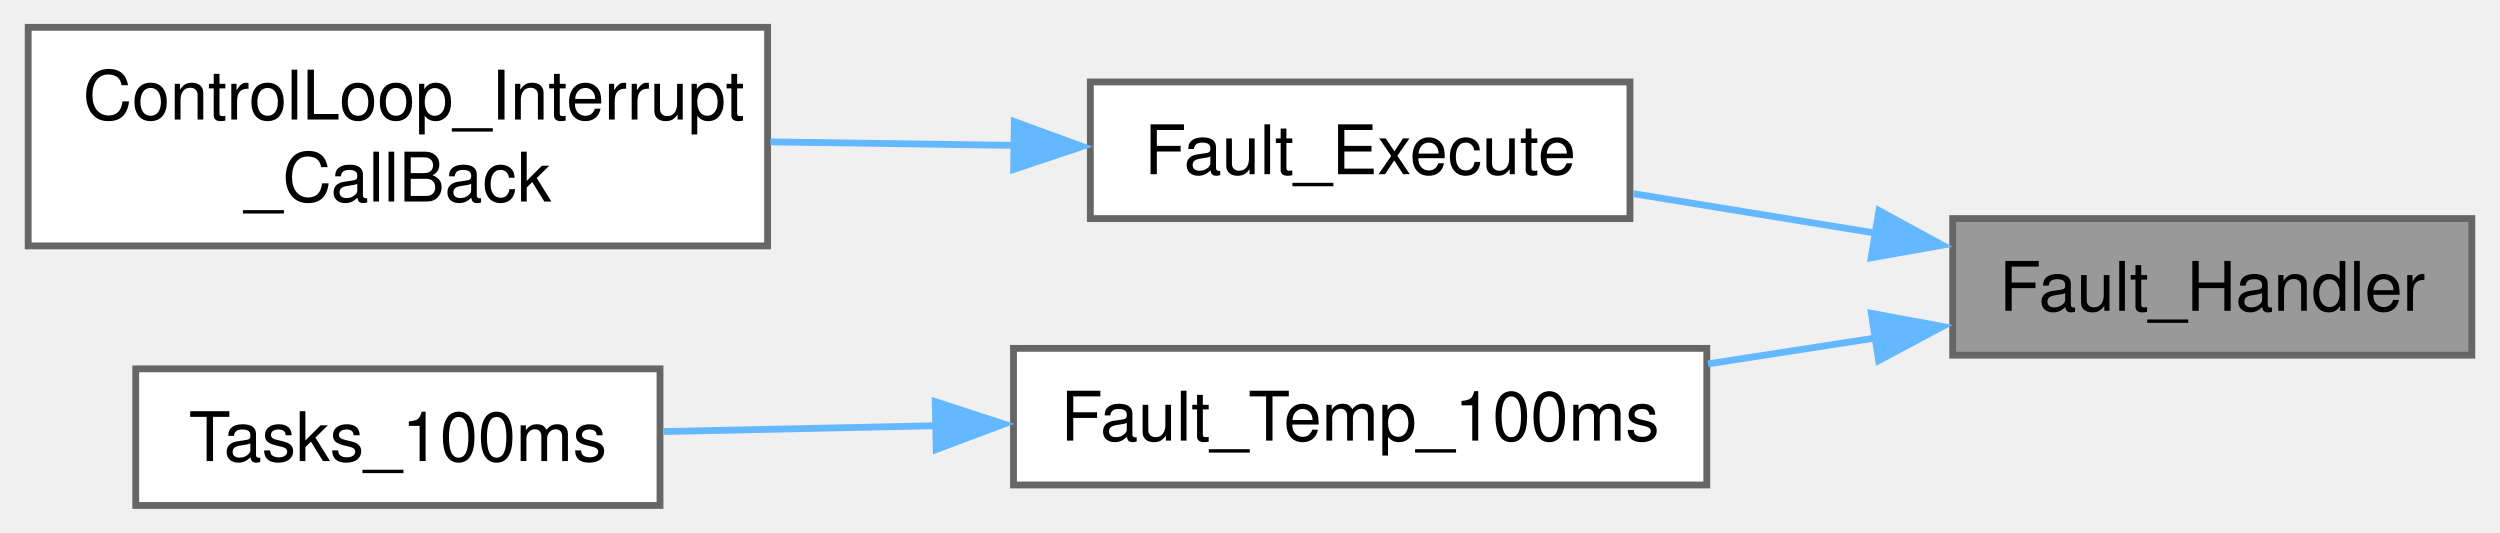
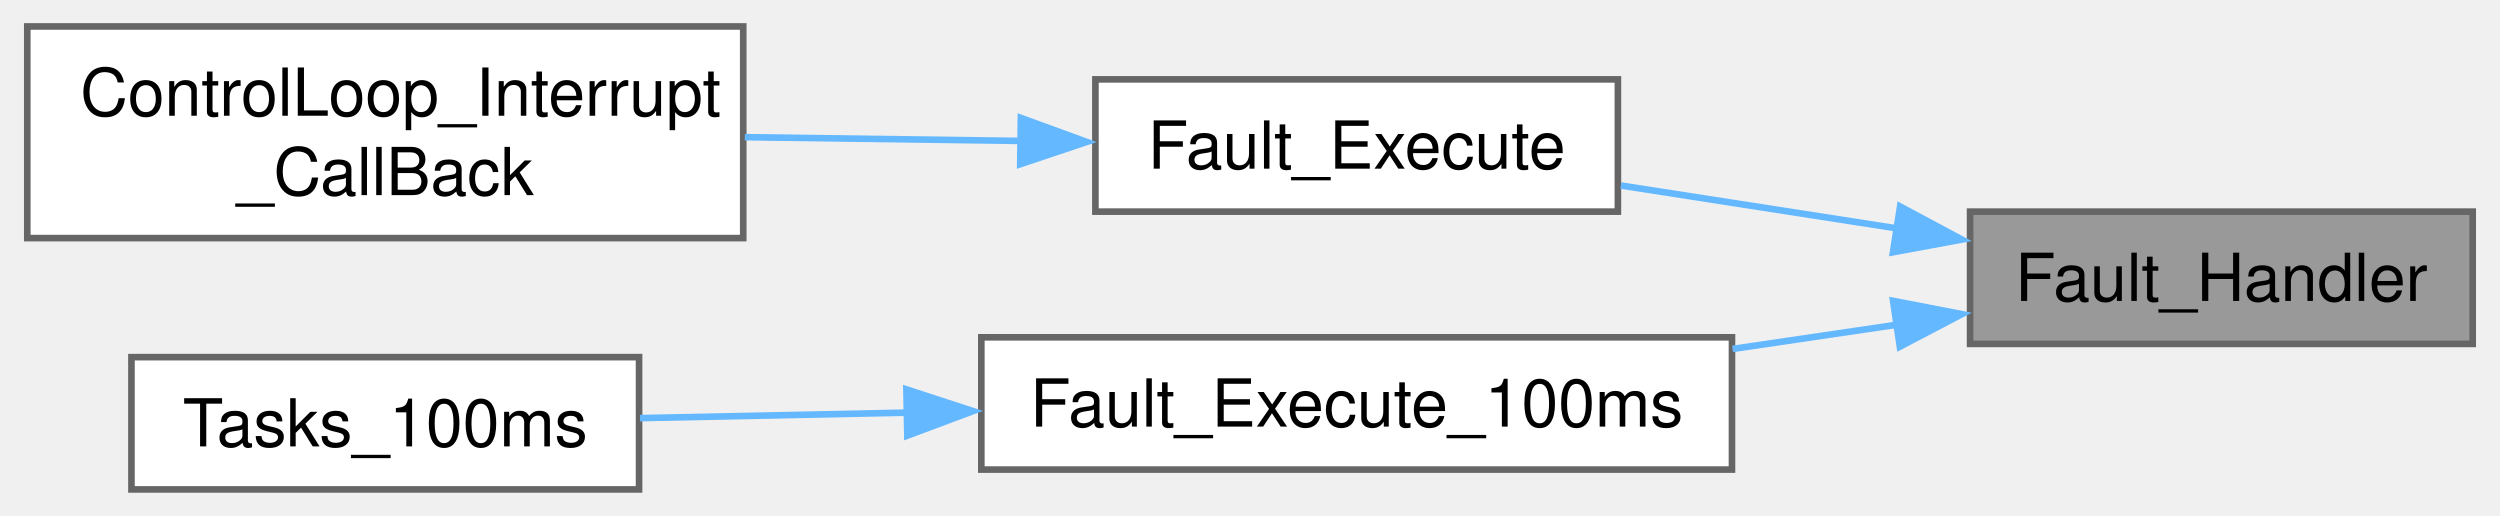
- <svg xmlns="http://www.w3.org/2000/svg" xmlns:xlink="http://www.w3.org/1999/xlink" width="366pt" height="78pt" viewBox="0.00 0.00 365.75 78.00">
+ <svg xmlns="http://www.w3.org/2000/svg" xmlns:xlink="http://www.w3.org/1999/xlink" width="378pt" height="78pt" viewBox="0.00 0.00 377.75 78.00">
  <g id="graph0" class="graph" transform="scale(1 1) rotate(0) translate(4 74)">
    <g id="Node000001" class="node">
      <g id="a_Node000001">
        <a xlink:title="Handles the fault trip by turning off the power control switching.">
-           <polygon fill="#999999" stroke="#666666" points="357.75,-42 281.75,-42 281.75,-22 357.75,-22 357.75,-42" />
-           <text text-anchor="middle" x="319.75" y="-28.5" font-family="Helvetica,sans-Serif" font-size="10.00">Fault_Handler</text>
+           <polygon fill="#999999" stroke="#666666" points="369.75,-42 293.75,-42 293.75,-22 369.75,-22 369.75,-42" />
+           <text text-anchor="middle" x="331.75" y="-28.5" font-family="Helvetica,sans-Serif" font-size="10.00">Fault_Handler</text>
        </a>
      </g>
    </g>
    <g id="Node000002" class="node">
      <g id="a_Node000002">
        <a xlink:href="a00515.html#gacd1ca209275dae0bc2388ac954858d83" target="_top" xlink:title="Executes the fault handlers.">
-           <polygon fill="white" stroke="#666666" points="234.5,-62 155.5,-62 155.5,-42 234.5,-42 234.5,-62" />
-           <text text-anchor="middle" x="195" y="-48.5" font-family="Helvetica,sans-Serif" font-size="10.00">Fault_Execute</text>
+           <polygon fill="white" stroke="#666666" points="240.5,-62 161.5,-62 161.5,-42 240.5,-42 240.5,-62" />
+           <text text-anchor="middle" x="201" y="-48.5" font-family="Helvetica,sans-Serif" font-size="10.00">Fault_Execute</text>
        </a>
      </g>
    </g>
    <g id="edge1_Node000001_Node000002" class="edge">
      <g id="a_edge1_Node000001_Node000002">
        <a xlink:title=" ">
-           <path fill="none" stroke="#63b8ff" d="M270.64,-39.84C258.82,-41.77 246.3,-43.8 234.97,-45.65" />
-           <polygon fill="#63b8ff" stroke="#63b8ff" points="270.95,-43.17 280.25,-38.11 269.82,-36.26 270.95,-43.17" />
+           <path fill="none" stroke="#63b8ff" d="M282.74,-39.46C268.96,-41.6 254.11,-43.91 240.95,-45.95" />
+           <polygon fill="#63b8ff" stroke="#63b8ff" points="283.17,-42.78 292.51,-37.78 282.09,-35.86 283.17,-42.78" />
        </a>
      </g>
    </g>
    <g id="Node000004" class="node">
      <g id="a_Node000004">
-         <a xlink:href="a00515.html#ga5ba282b74826532870235580973f788e" target="_top" xlink:title="Fault evaluation for Temperature.">
-           <polygon fill="white" stroke="#666666" points="245.75,-23 144.25,-23 144.25,-3 245.75,-3 245.75,-23" />
-           <text text-anchor="middle" x="195" y="-9.5" font-family="Helvetica,sans-Serif" font-size="10.00">Fault_Temp_100ms</text>
+         <a xlink:href="a00515.html#ga35608d94d8d76de809bb7588a325abc9" target="_top" xlink:title="Fault evaluation for Temperature and other slow fault detection executed every 100ms.">
+           <polygon fill="white" stroke="#666666" points="257.75,-23 144.25,-23 144.25,-3 257.75,-3 257.75,-23" />
+           <text text-anchor="middle" x="201" y="-9.5" font-family="Helvetica,sans-Serif" font-size="10.00">Fault_Execute_100ms</text>
        </a>
      </g>
    </g>
    <g id="edge3_Node000001_Node000004" class="edge">
      <g id="a_edge3_Node000001_Node000004">
        <a xlink:title=" ">
-           <path fill="none" stroke="#63b8ff" d="M270.5,-24.53C262.43,-23.28 254.04,-21.98 245.93,-20.73" />
-           <polygon fill="#63b8ff" stroke="#63b8ff" points="269.84,-28.13 280.25,-26.2 270.91,-21.21 269.84,-28.13" />
+           <path fill="none" stroke="#63b8ff" d="M282.73,-24.91C274.62,-23.72 266.13,-22.46 257.84,-21.24" />
+           <polygon fill="#63b8ff" stroke="#63b8ff" points="282.11,-28.51 292.51,-26.5 283.13,-21.58 282.11,-28.51" />
        </a>
      </g>
    </g>
    <g id="Node000003" class="node">
      <g id="a_Node000003">
        <a xlink:href="a00507.html#gae32c9e5ed4d1fb98fc13b26601782c10" target="_top" xlink:title="Executes the power converter control loop.">
          <polygon fill="white" stroke="#666666" points="108.25,-70 0,-70 0,-38 108.25,-38 108.25,-70" />
          <text text-anchor="start" x="8" y="-56.5" font-family="Helvetica,sans-Serif" font-size="10.00">ControlLoop_Interrupt</text>
          <text text-anchor="middle" x="54.12" y="-44.5" font-family="Helvetica,sans-Serif" font-size="10.00">_CallBack</text>
        </a>
      </g>
    </g>
    <g id="edge2_Node000002_Node000003" class="edge">
      <g id="a_edge2_Node000002_Node000003">
        <a xlink:title=" ">
-           <path fill="none" stroke="#63b8ff" d="M144.48,-52.71C132.86,-52.88 120.43,-53.06 108.65,-53.23" />
-           <polygon fill="#63b8ff" stroke="#63b8ff" points="144.37,-56.2 154.32,-52.56 144.27,-49.2 144.37,-56.2" />
+           <path fill="none" stroke="#63b8ff" d="M150.19,-52.69C136.74,-52.87 122.13,-53.07 108.49,-53.26" />
+           <polygon fill="#63b8ff" stroke="#63b8ff" points="150.23,-56.17 160.18,-52.54 150.13,-49.17 150.23,-56.17" />
        </a>
      </g>
    </g>
    <g id="Node000005" class="node">
      <g id="a_Node000005">
        <a xlink:href="a00517.html#ga6d5c487ee3f418e6d0432867d11adaed" target="_top" xlink:title="Tasks_100ms gets called every 100 ms, put your things in it that need to be called regularly.">
          <polygon fill="white" stroke="#666666" points="92.5,-20 15.75,-20 15.75,0 92.5,0 92.5,-20" />
          <text text-anchor="middle" x="54.12" y="-6.5" font-family="Helvetica,sans-Serif" font-size="10.00">Tasks_100ms</text>
        </a>
      </g>
    </g>
    <g id="edge4_Node000004_Node000005" class="edge">
      <g id="a_edge4_Node000004_Node000005">
        <a xlink:title=" ">
-           <path fill="none" stroke="#63b8ff" d="M133.07,-11.68C119.43,-11.39 105.36,-11.09 92.98,-10.82" />
-           <polygon fill="#63b8ff" stroke="#63b8ff" points="132.79,-15.2 142.86,-11.92 132.94,-8.2 132.79,-15.2" />
+           <path fill="none" stroke="#63b8ff" d="M133.38,-11.62C119.39,-11.33 105.11,-11.04 92.64,-10.78" />
+           <polygon fill="#63b8ff" stroke="#63b8ff" points="132.92,-15.13 142.99,-11.84 133.06,-8.13 132.92,-15.13" />
        </a>
      </g>
    </g>
  </g>
</svg>
